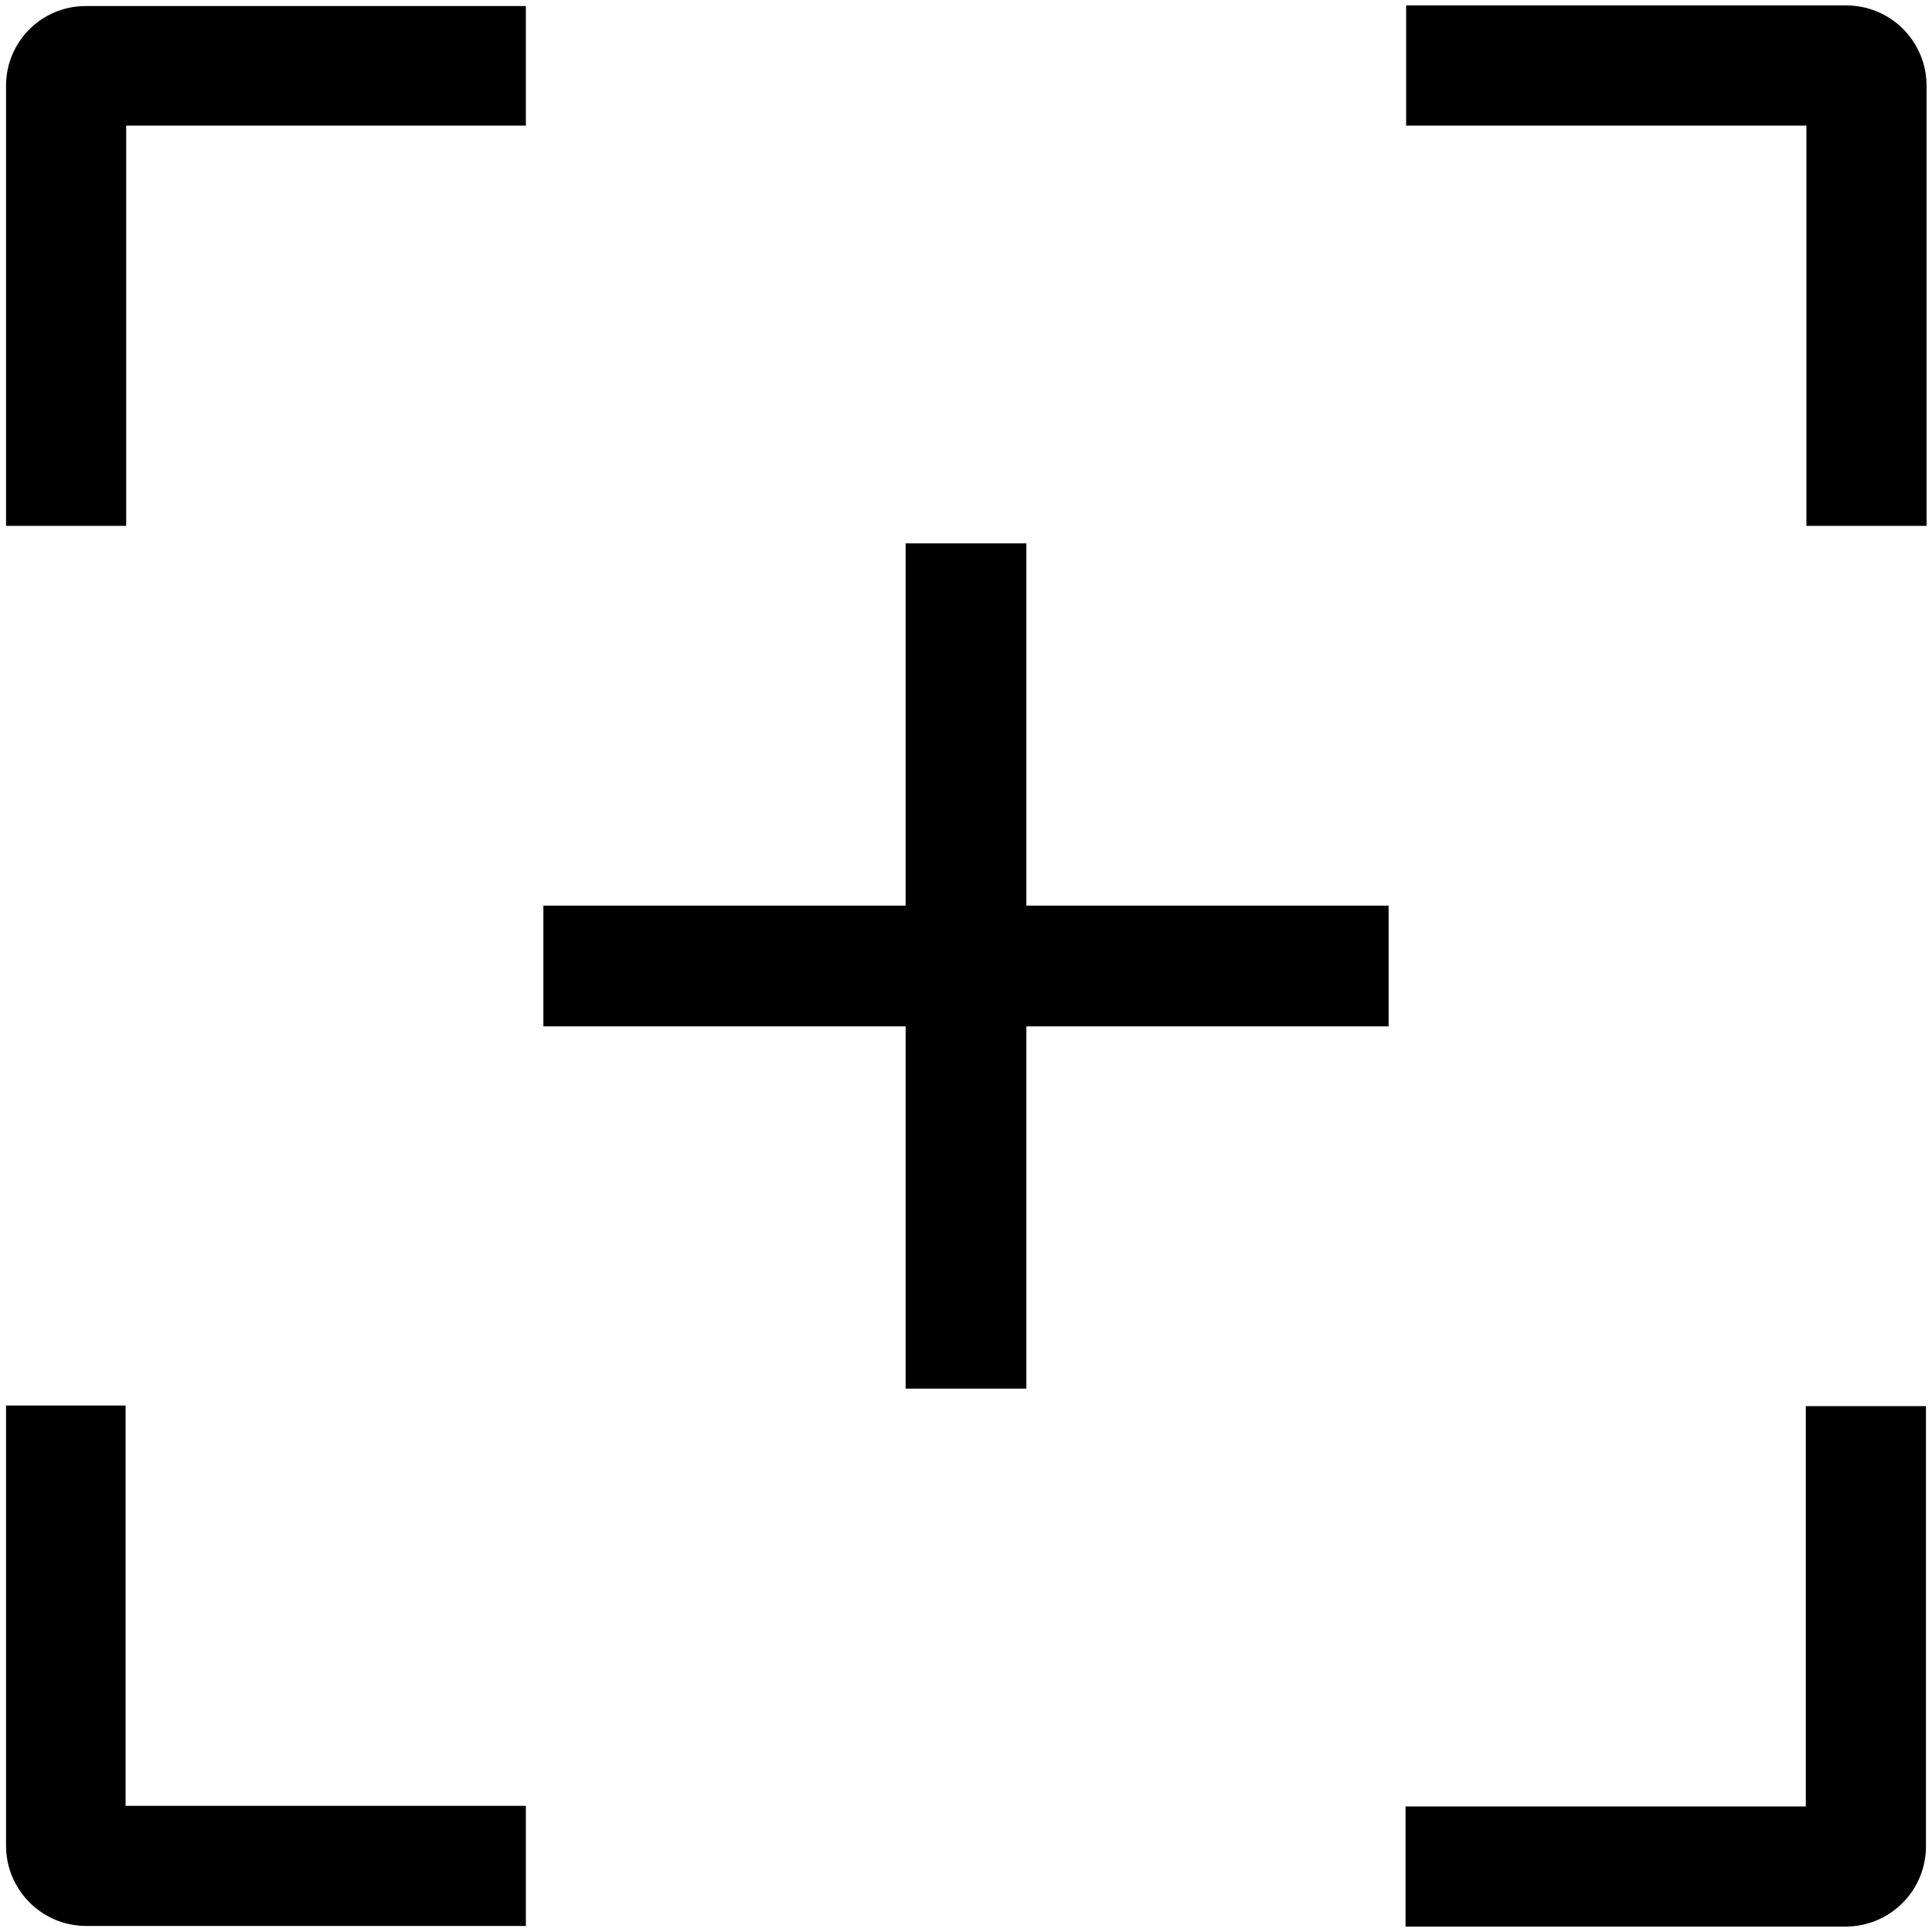
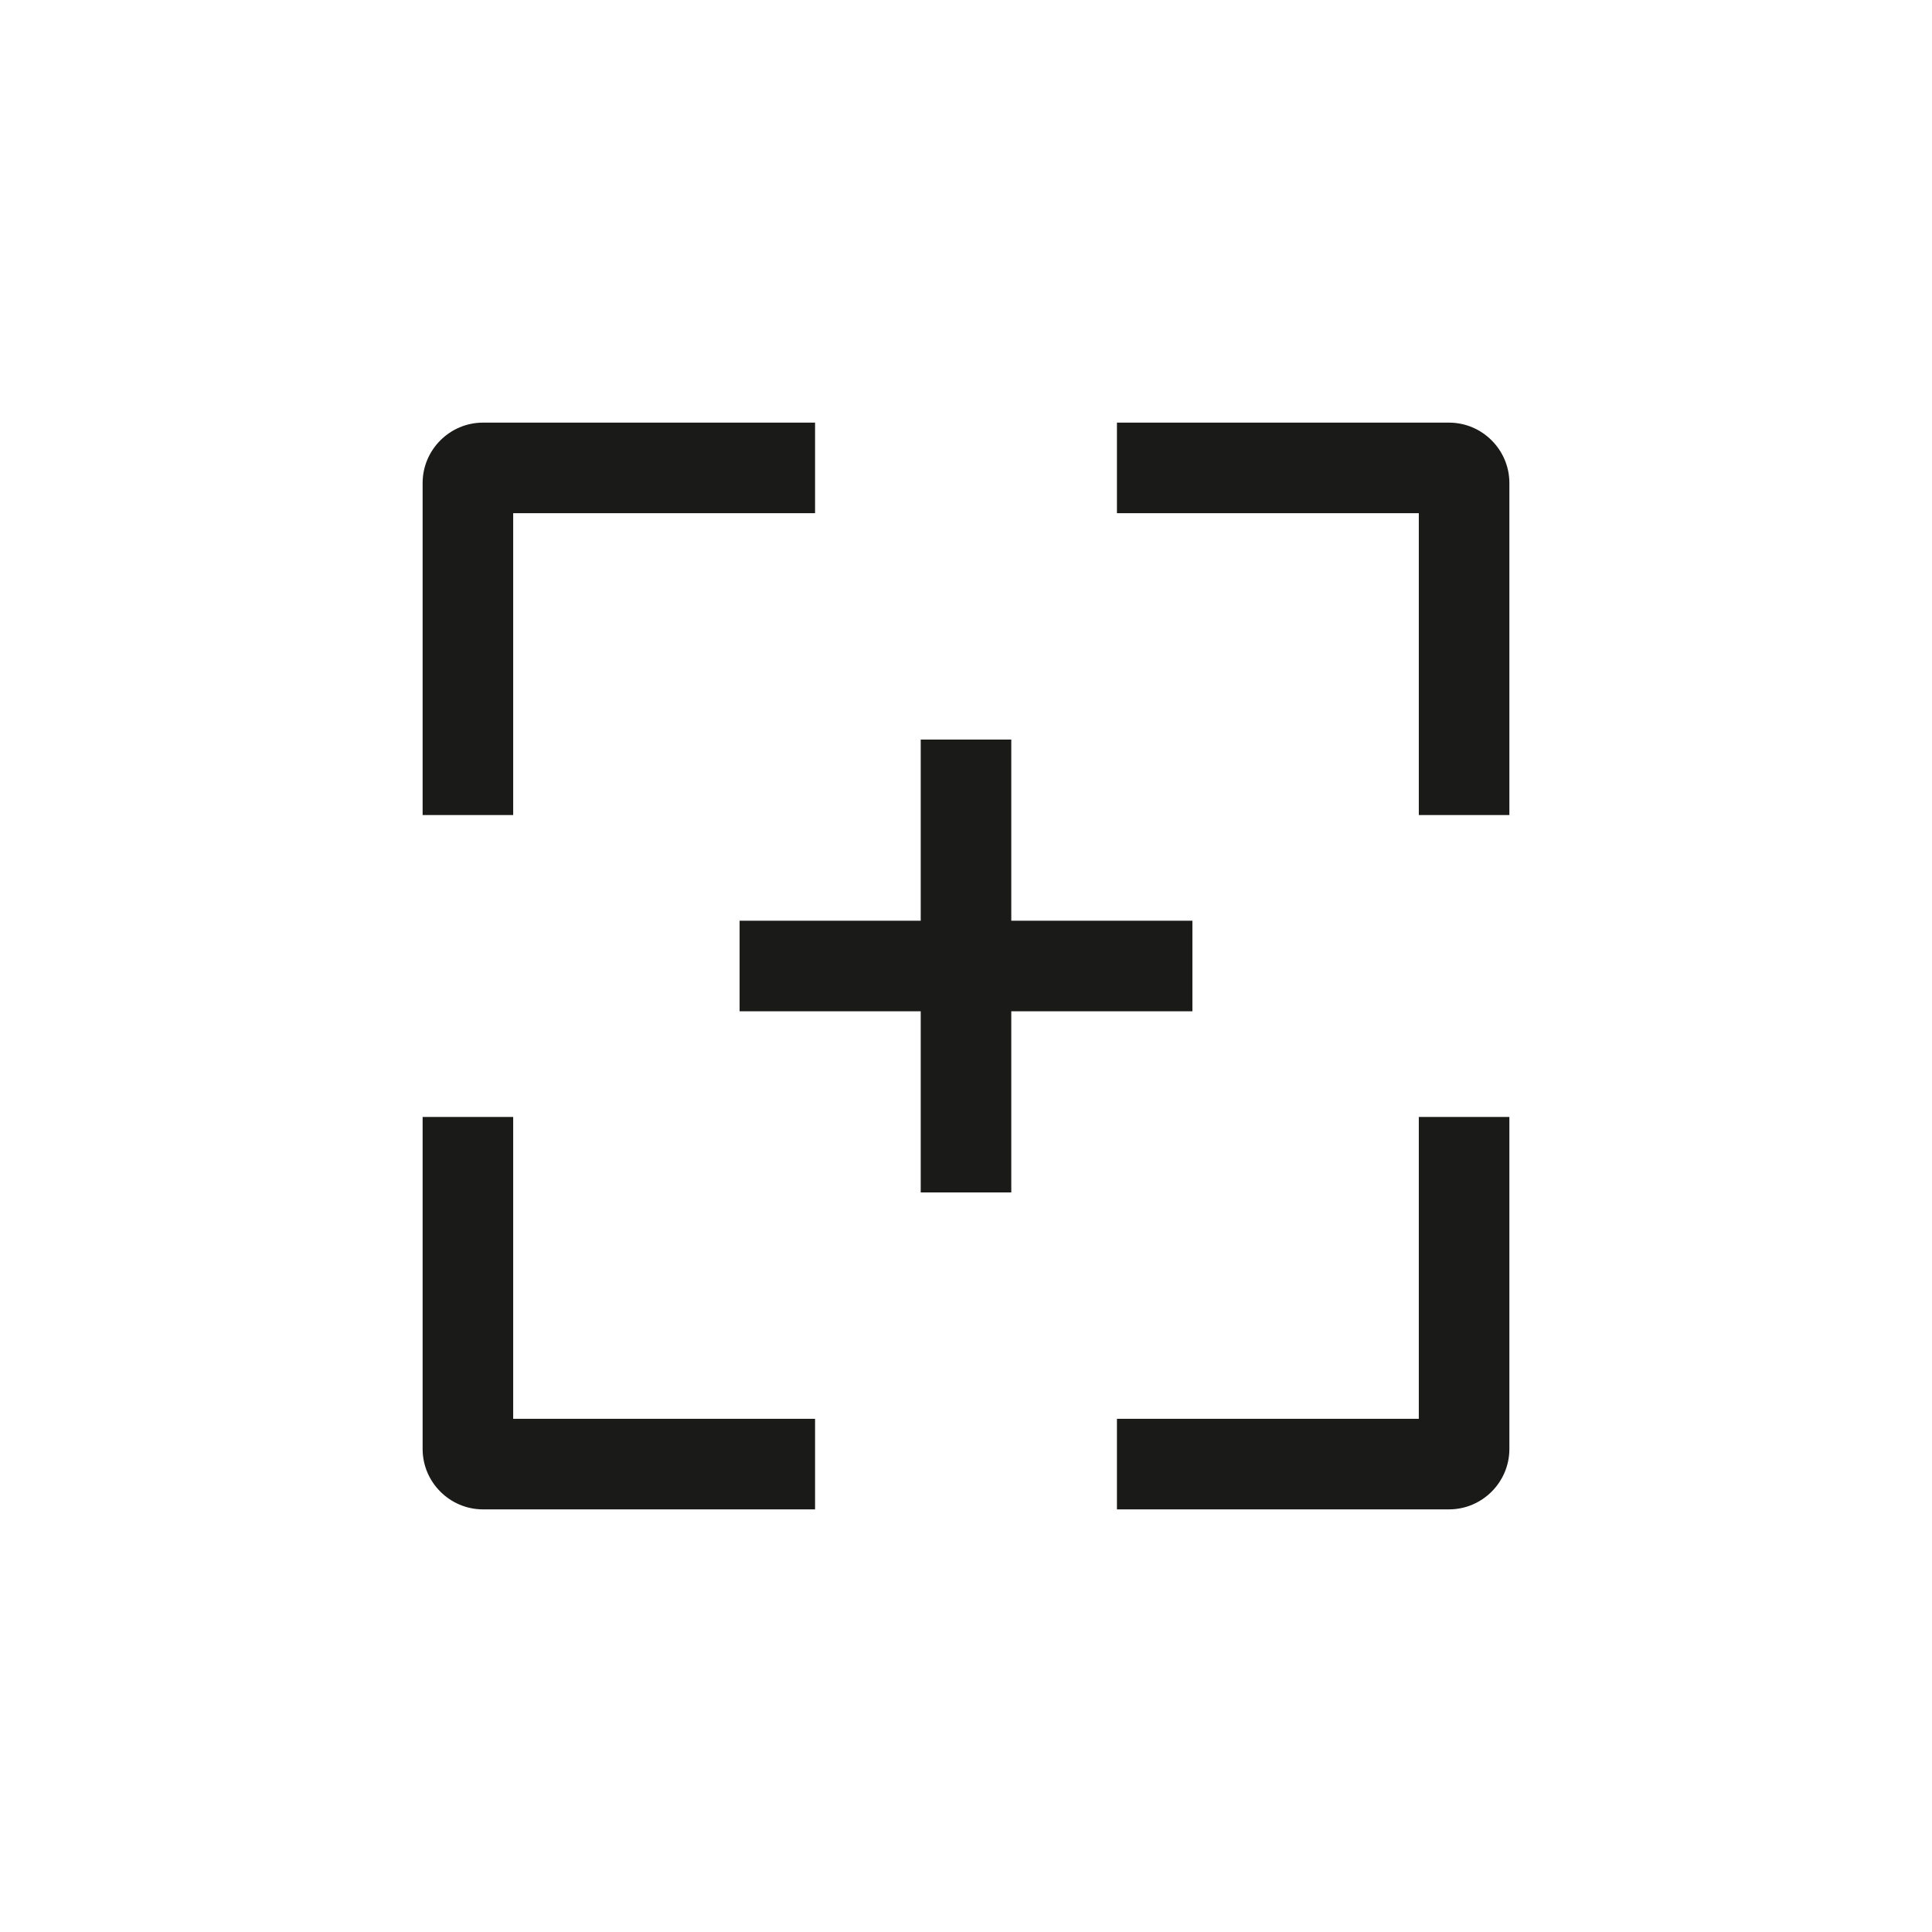
- <svg xmlns="http://www.w3.org/2000/svg" id="Ebene_1" width="32" height="32" viewBox="0 0 32 32">
+ <svg xmlns="http://www.w3.org/2000/svg" id="Layer_1" version="1.1" width="32" height="32" viewBox="0 0 320 320">
  <defs>
-     <style>.cls-1{fill:#000;stroke-width:0px;}</style>
+     <style>
+       .st0 {
+         fill: none;
+       }
+ 
+       .st1 {
+         clip-path: url(#clippath-1);
+       }
+ 
+       .st2 {
+         fill: #1a1a18;
+       }
+ 
+       .st3 {
+         fill: #4c6586;
+       }
+ 
+       .st4 {
+         clip-path: url(#clippath);
+       }
+     </style>
+     <clipPath id="clippath">
+       <rect class="st0" y="1097.3" width="320" height="320" />
+     </clipPath>
+     <clipPath id="clippath-1">
+       <rect class="st0" x="70" y="70" width="180" height="180" />
+     </clipPath>
  </defs>
-   <path class="cls-1" d="M2.08,2.08h6.63V.1H1.42C.69.1.1.69.1,1.42v7.29h1.99V2.08ZM1.42,31.9h7.29v-1.99H2.08v-6.63H.1v7.29c0,.73.59,1.33,1.33,1.33M29.92,8.71h1.99V1.42c0-.73-.59-1.33-1.33-1.33h-7.29v1.99h6.63v6.63ZM31.9,30.58v-7.29h-1.99v6.63h-6.63v1.99h7.29c.73,0,1.33-.59,1.33-1.33" />
-   <line class="cls-1" x1="16" y1="9" x2="16" y2="23" />
-   <rect class="cls-1" x="15" y="9" width="2" height="14" />
-   <line class="cls-1" x1="23" y1="16" x2="9" y2="16" />
-   <rect class="cls-1" x="9" y="15" width="14" height="2" />
+   <g class="st4">
+     <path class="st3" d="M160.9,1253.9c-5-4.7-14-7-24.5-9.3,5.8-7.5,8.9-17.1,8.9-28.2,0-22.5-18.6-34.4-32-34.4s-30.6,11.5-32,31.6c-1.3,18.7,8.9,27.1,14.4,31.6.2.1.4.3.6.5-1.8,1-5.9,2.7-15.1,4.8-19.1,4.2-22.3,29.7-22.5,30.8-.4,3,1.8,5.7,4.8,6.1,3,.4,5.8-1.8,6.1-4.8,0-.2,2.4-18.8,13.9-21.3,12.6-2.8,24.9-6.3,24.9-15.8s-2.9-6.3-5.8-8.6c-4.8-3.9-11.3-9.3-10.4-22.3,1-14.4,7.9-21.4,21-21.4s21,6.9,21,23.4-2,18.8-11.3,26.3c-1.8,1.4-2.6,3.7-2.1,5.9,1,4.1,4.3,4.8,12.3,6.6,6.3,1.4,16.8,3.7,20.2,6.8,5.4,5,17.2.9,7.5-8.1M206.2,1341.2c-6,5.1-10.8,9-14.2,9.3-3.1.3-7.8-2.9-14.3-9.6-4.9-5-11.6-7.4-19.9-7.2-25.2.7-59.1,25.9-64.5,32-2.7,3.1-2.4,7.8.7,10.6,1.4,1.3,3.2,1.9,5,1.9s4.2-.9,5.6-2.5c4.6-5.2,34.8-26.4,53.6-26.9,4-.1,6.9.8,8.8,2.7,7.6,7.7,16,14.8,26.2,14,7.9-.6,14.1-5.5,22.8-12.8,3.2-2.7,3.5-7.4.8-10.6-2.7-3.2-7.4-3.5-10.6-.8M207.5,1283.8l-12.2-2.6,3.2,16.1,4.7,23.9c1.1,5.4,4.5,6.2,7.7,1.6l17.7-25.1s0,0,0,0l5.8-8.2-9.8-2.1s0,0,0,0l-17.1-3.6ZM263.5,1152.6l-39.1-8.3-27,127.2,39.1,8.3,27-127.2Z" />
+   </g>
+   <g class="st1">
+     <path class="st2" d="M85,85h50v-15h-55c-5.5,0-10,4.5-10,10v55h15v-50ZM80,250h55v-15h-50v-50h-15v55c0,5.5,4.5,10,10,10M167.5,167.5h30v-15h-30v-30h-15v30h-30v15h30v30h15v-30ZM235,135h15v-55c0-5.5-4.5-10-10-10h-55v15h50v50ZM250,240v-55h-15v50h-50v15h55c5.5,0,10-4.5,10-10" />
+   </g>
+   <polyline class="st0" points="320 0 0 0 0 320" />
</svg>
